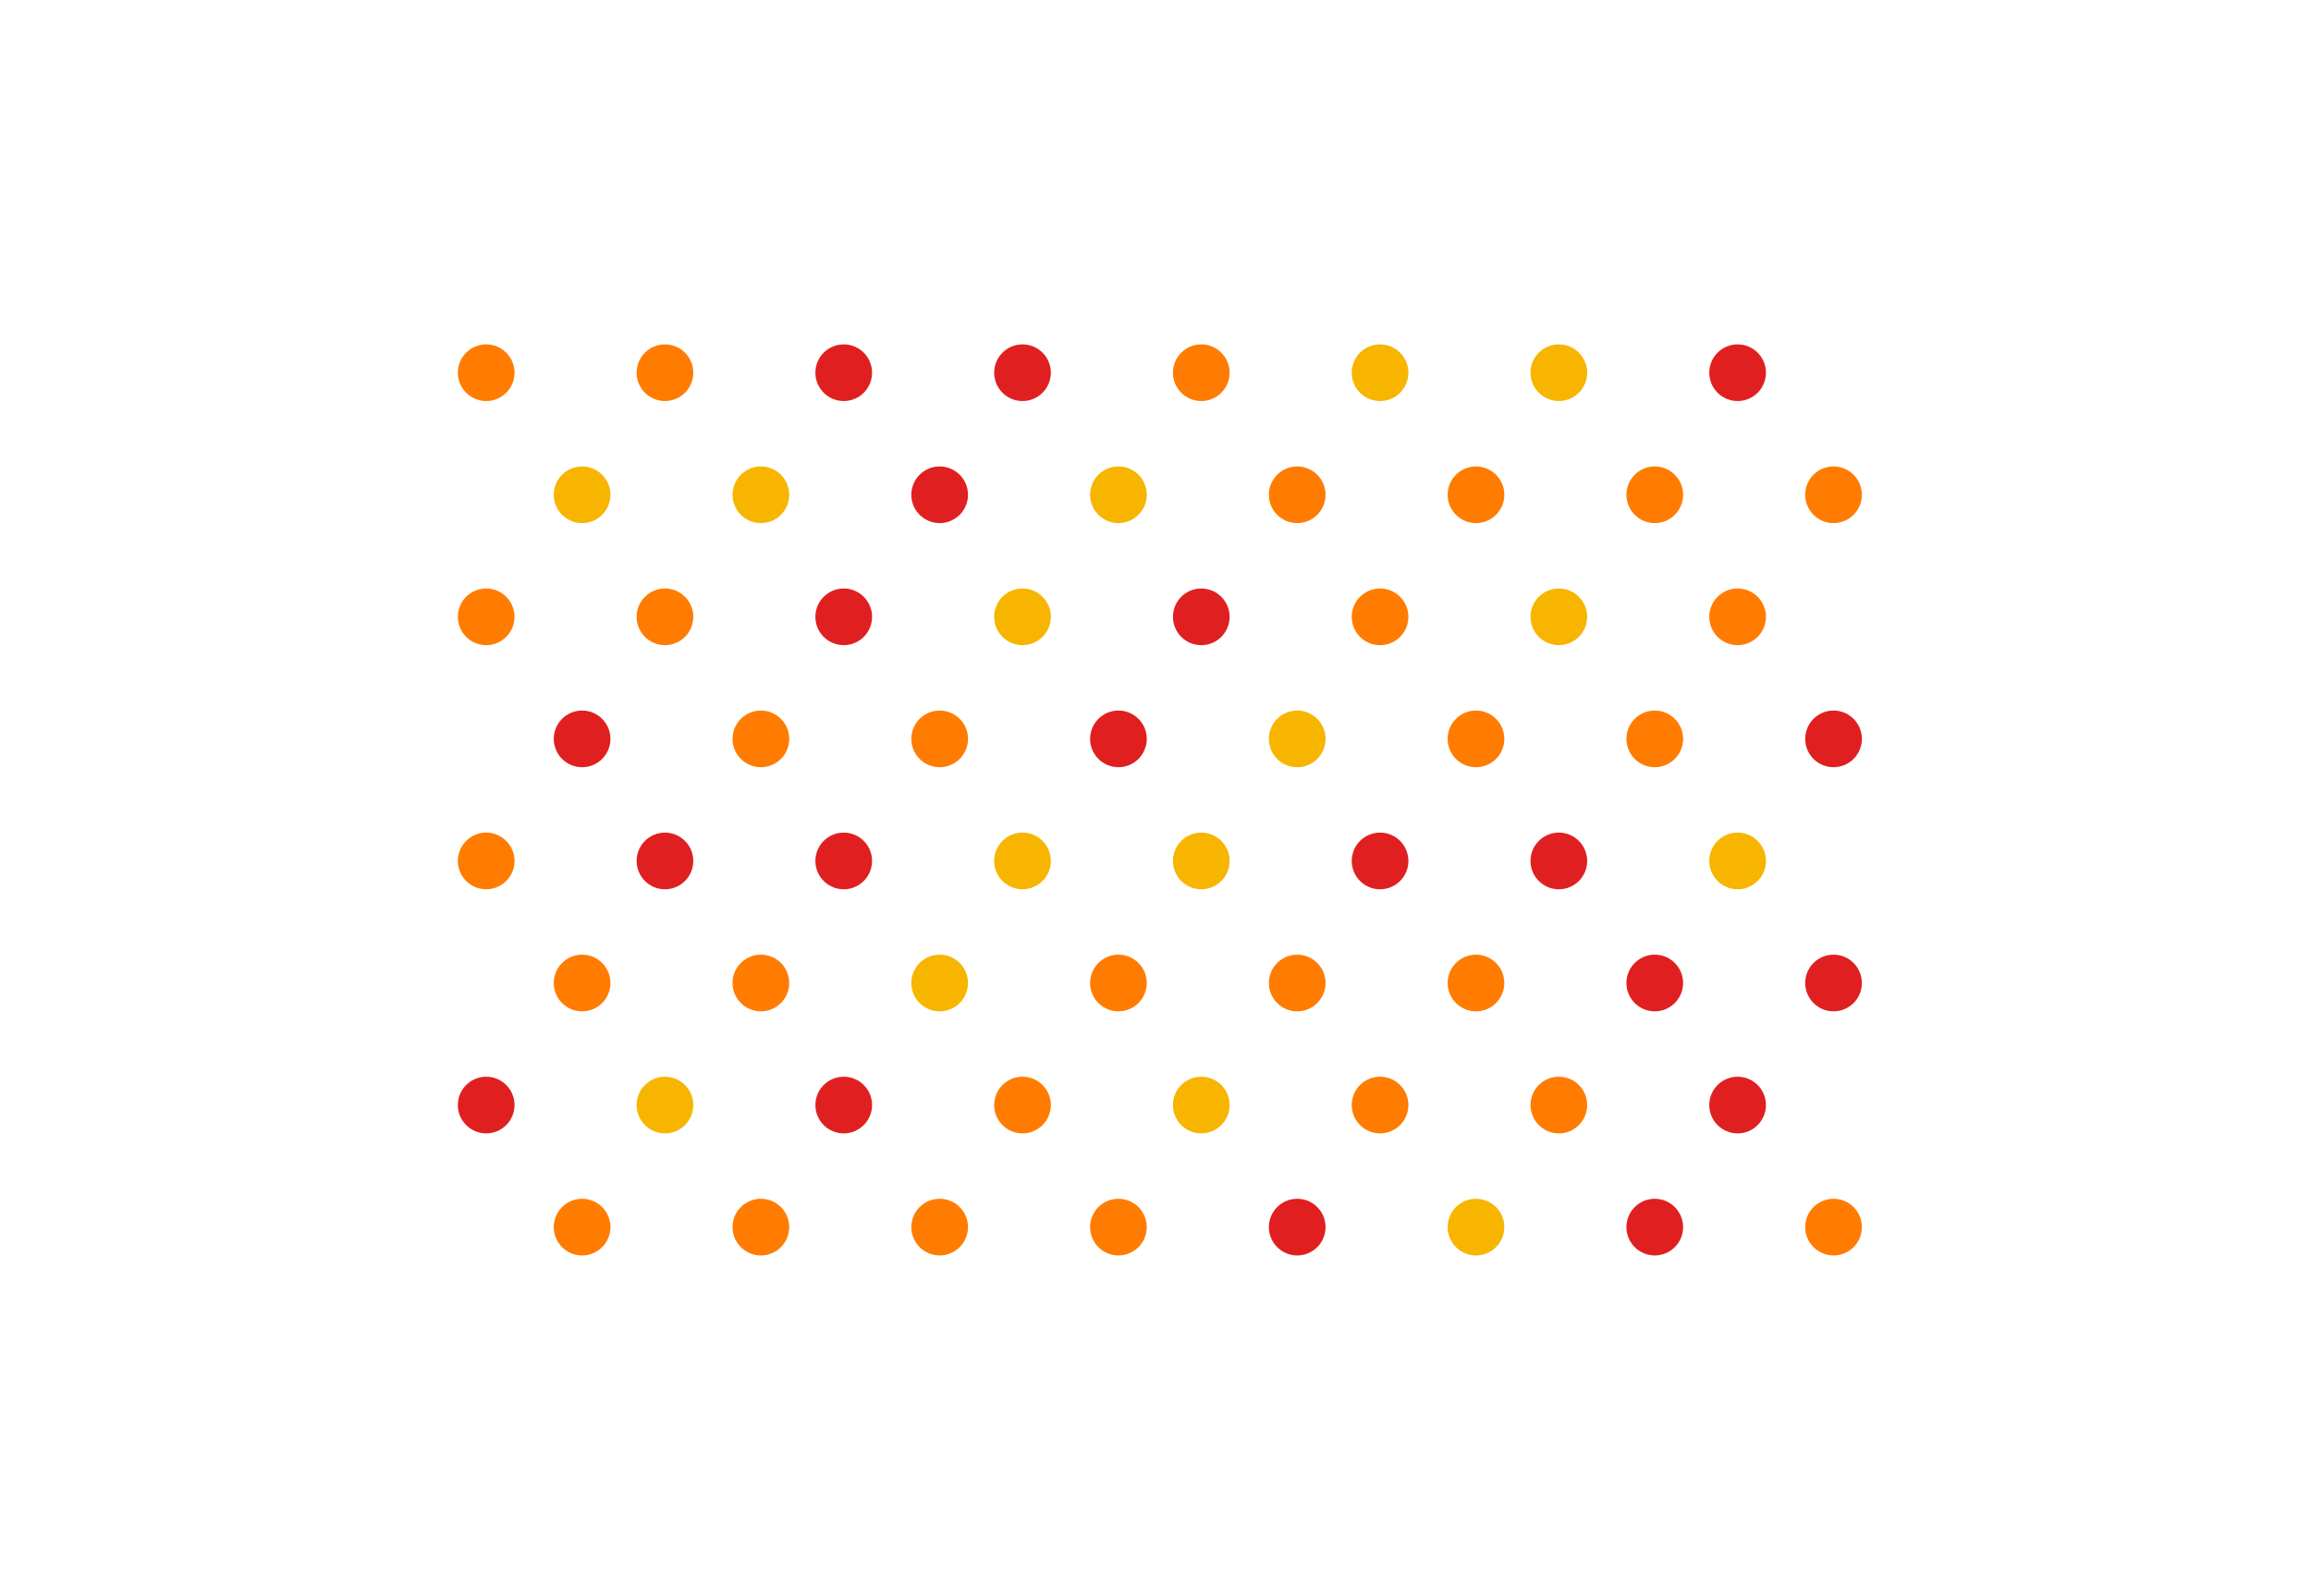
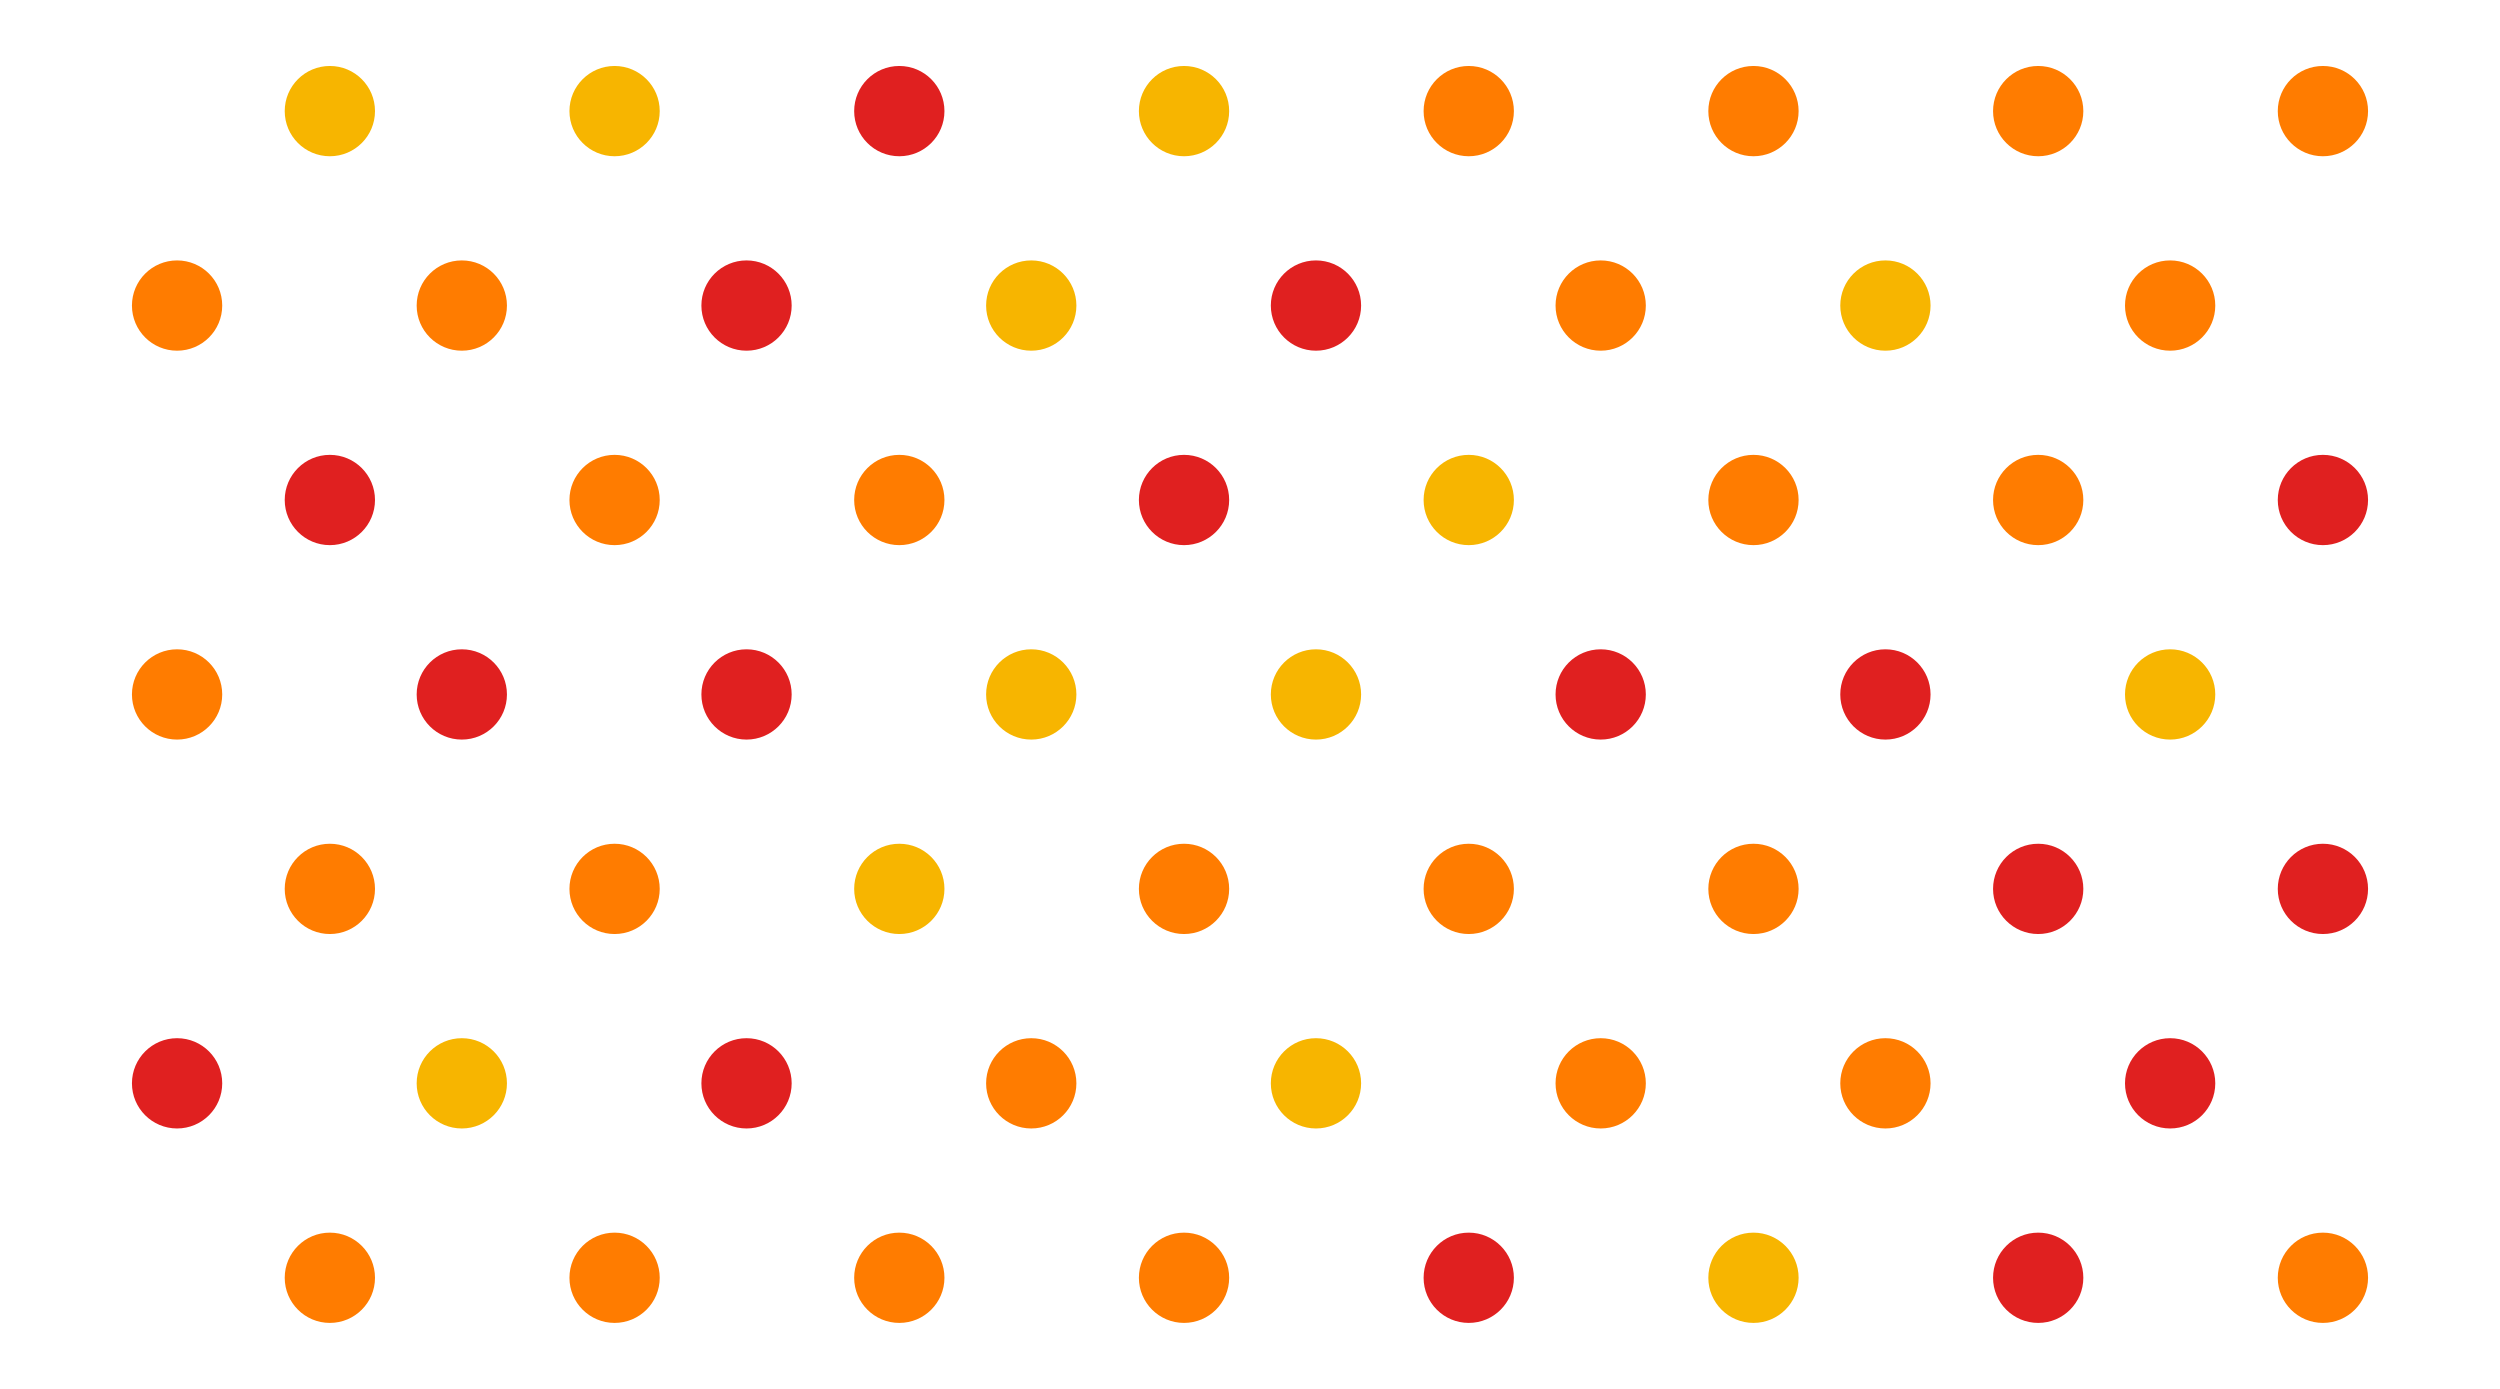
- <svg xmlns="http://www.w3.org/2000/svg" width="530px" height="366px" viewBox="0 0 530 366" version="1.1">
-   <g id="website-design" stroke="none" stroke-width="1" fill="none" fill-rule="evenodd">
+ <svg xmlns="http://www.w3.org/2000/svg" version="1.1" id="Layer_1" x="0px" y="0px" viewBox="0 0 360 200" style="enable-background:new 0 0 360 200;" xml:space="preserve">
+   <style type="text/css">
+ 	.st0{fill-rule:evenodd;clip-rule:evenodd;fill:#FF7C00;}
+ 	.st1{fill-rule:evenodd;clip-rule:evenodd;fill:#E02020;}
+ 	.st2{fill-rule:evenodd;clip-rule:evenodd;fill:#F7B500;}
+ </style>
+   <g id="website-design">
    <g id="Group-11">
-       <rect id="Rectangle" fill-opacity="0" fill="#D8D8D8" x="0" y="0" width="530" height="366" rx="89" />
      <g id="image" transform="translate(110, 78)">
-         <g id="orange" transform="translate(-5, 1)" fill="#FF7C00">
+         <g id="orange" transform="translate(-5, 1)">
          <g id="ht_dot-copy-382" transform="translate(22, 196)">
-             <circle id="ht_dot" cx="6.5" cy="6.5" r="6.5" />
+             <circle id="ht_dot" class="st0" cx="-79.5" cy="-91" r="6.5" />
          </g>
-           <g id="ht_dot-copy-382" transform="translate(63, 196)">
-             <circle id="ht_dot" cx="6.5" cy="6.5" r="6.5" />
+           <g id="ht_dot-copy-382_1_" transform="translate(63, 196)">
+             <circle id="ht_dot_1_" class="st0" cx="-79.5" cy="-91" r="6.5" />
          </g>
-           <g id="ht_dot-copy-382" transform="translate(104, 196)">
-             <circle id="ht_dot" cx="6.5" cy="6.5" r="6.5" />
+           <g id="ht_dot-copy-382_2_" transform="translate(104, 196)">
+             <circle id="ht_dot_2_" class="st0" cx="-79.5" cy="-91" r="6.5" />
          </g>
-           <g id="ht_dot-copy-382" transform="translate(123, 168)">
-             <circle id="ht_dot" cx="6.5" cy="6.5" r="6.5" />
+           <g id="ht_dot-copy-382_3_" transform="translate(123, 168)">
+             <circle id="ht_dot_3_" class="st0" cx="-79.5" cy="-91" r="6.5" />
          </g>
-           <g id="ht_dot-copy-382" transform="translate(145, 196)">
-             <circle id="ht_dot" cx="6.5" cy="6.5" r="6.5" />
+           <g id="ht_dot-copy-382_4_" transform="translate(145, 196)">
+             <circle id="ht_dot_4_" class="st0" cx="-79.5" cy="-91" r="6.5" />
          </g>
-           <g id="ht_dot-copy-382" transform="translate(205, 168)">
-             <circle id="ht_dot" cx="6.5" cy="6.5" r="6.5" />
+           <g id="ht_dot-copy-382_5_" transform="translate(205, 168)">
+             <circle id="ht_dot_5_" class="st0" cx="-79.5" cy="-91" r="6.5" />
          </g>
-           <g id="ht_dot-copy-382" transform="translate(246, 168)">
-             <circle id="ht_dot" cx="6.5" cy="6.5" r="6.5" />
+           <g id="ht_dot-copy-382_6_" transform="translate(246, 168)">
+             <circle id="ht_dot_6_" class="st0" cx="-79.5" cy="-91" r="6.5" />
          </g>
-           <g id="ht_dot-copy-382" transform="translate(309, 196)">
-             <circle id="ht_dot" cx="6.5" cy="6.5" r="6.5" />
+           <g id="ht_dot-copy-382_7_" transform="translate(309, 196)">
+             <circle id="ht_dot_7_" class="st0" cx="-79.5" cy="-91" r="6.5" />
          </g>
-           <g id="ht_dot-copy-382" transform="translate(0, 112)">
-             <circle id="ht_dot" cx="6.5" cy="6.5" r="6.5" />
+           <g id="ht_dot-copy-382_8_" transform="translate(0, 112)">
+             <circle id="ht_dot_8_" class="st0" cx="-79.5" cy="-91" r="6.5" />
          </g>
-           <g id="ht_dot-copy-382" transform="translate(22, 140)">
-             <circle id="ht_dot" cx="6.5" cy="6.5" r="6.5" />
+           <g id="ht_dot-copy-382_9_" transform="translate(22, 140)">
+             <circle id="ht_dot_9_" class="st0" cx="-79.5" cy="-91" r="6.5" />
          </g>
-           <g id="ht_dot-copy-382" transform="translate(63, 140)">
-             <circle id="ht_dot" cx="6.5" cy="6.5" r="6.5" />
+           <g id="ht_dot-copy-382_10_" transform="translate(63, 140)">
+             <circle id="ht_dot_10_" class="st0" cx="-79.5" cy="-91" r="6.5" />
          </g>
-           <g id="ht_dot-copy-382" transform="translate(145, 140)">
-             <circle id="ht_dot" cx="6.5" cy="6.5" r="6.5" />
+           <g id="ht_dot-copy-382_11_" transform="translate(145, 140)">
+             <circle id="ht_dot_11_" class="st0" cx="-79.5" cy="-91" r="6.5" />
          </g>
-           <g id="ht_dot-copy-382" transform="translate(186, 140)">
-             <circle id="ht_dot" cx="6.5" cy="6.5" r="6.5" />
+           <g id="ht_dot-copy-382_12_" transform="translate(186, 140)">
+             <circle id="ht_dot_12_" class="st0" cx="-79.5" cy="-91" r="6.5" />
          </g>
-           <g id="ht_dot-copy-382" transform="translate(227, 140)">
-             <circle id="ht_dot" cx="6.5" cy="6.5" r="6.5" />
+           <g id="ht_dot-copy-382_13_" transform="translate(227, 140)">
+             <circle id="ht_dot_13_" class="st0" cx="-79.5" cy="-91" r="6.5" />
          </g>
-           <g id="ht_dot-copy-382" transform="translate(0, 56)">
-             <circle id="ht_dot" cx="6.5" cy="6.5" r="6.5" />
+           <g id="ht_dot-copy-382_14_" transform="translate(0, 56)">
+             <circle id="ht_dot_14_" class="st0" cx="-79.5" cy="-91" r="6.5" />
          </g>
-           <g id="ht_dot-copy-382" transform="translate(41, 56)">
-             <circle id="ht_dot" cx="6.5" cy="6.5" r="6.5" />
+           <g id="ht_dot-copy-382_15_" transform="translate(41, 56)">
+             <circle id="ht_dot_15_" class="st0" cx="-79.5" cy="-91" r="6.5" />
          </g>
-           <g id="ht_dot-copy-382" transform="translate(63, 84)">
-             <circle id="ht_dot" cx="6.5" cy="6.5" r="6.5" />
+           <g id="ht_dot-copy-382_16_" transform="translate(63, 84)">
+             <circle id="ht_dot_16_" class="st0" cx="-79.5" cy="-91" r="6.5" />
          </g>
-           <g id="ht_dot-copy-382" transform="translate(104, 84)">
-             <circle id="ht_dot" cx="6.5" cy="6.5" r="6.5" />
+           <g id="ht_dot-copy-382_17_" transform="translate(104, 84)">
+             <circle id="ht_dot_17_" class="st0" cx="-79.5" cy="-91" r="6.5" />
          </g>
-           <g id="ht_dot-copy-382" transform="translate(205, 56)">
-             <circle id="ht_dot" cx="6.5" cy="6.5" r="6.5" />
+           <g id="ht_dot-copy-382_18_" transform="translate(205, 56)">
+             <circle id="ht_dot_18_" class="st0" cx="-79.5" cy="-91" r="6.5" />
          </g>
-           <g id="ht_dot-copy-382" transform="translate(227, 84)">
-             <circle id="ht_dot" cx="6.5" cy="6.5" r="6.5" />
+           <g id="ht_dot-copy-382_19_" transform="translate(227, 84)">
+             <circle id="ht_dot_19_" class="st0" cx="-79.5" cy="-91" r="6.5" />
          </g>
-           <g id="ht_dot-copy-382" transform="translate(268, 84)">
-             <circle id="ht_dot" cx="6.5" cy="6.5" r="6.5" />
+           <g id="ht_dot-copy-382_20_" transform="translate(268, 84)">
+             <circle id="ht_dot_20_" class="st0" cx="-79.5" cy="-91" r="6.5" />
          </g>
-           <g id="ht_dot-copy-382" transform="translate(287, 56)">
-             <circle id="ht_dot" cx="6.5" cy="6.5" r="6.5" />
+           <g id="ht_dot-copy-382_21_" transform="translate(287, 56)">
+             <circle id="ht_dot_21_" class="st0" cx="-79.5" cy="-91" r="6.5" />
          </g>
-           <g id="ht_dot-copy-382">
-             <circle id="ht_dot" cx="6.5" cy="6.5" r="6.5" />
+           <g id="ht_dot-copy-382_25_" transform="translate(186, 28)">
+             <circle id="ht_dot_25_" class="st0" cx="-79.5" cy="-91" r="6.5" />
          </g>
-           <g id="ht_dot-copy-382" transform="translate(41, 0)">
-             <circle id="ht_dot" cx="6.5" cy="6.5" r="6.5" />
+           <g id="ht_dot-copy-382_26_" transform="translate(227, 28)">
+             <circle id="ht_dot_26_" class="st0" cx="-79.5" cy="-91" r="6.5" />
          </g>
-           <g id="ht_dot-copy-382" transform="translate(164, 0)">
-             <circle id="ht_dot" cx="6.5" cy="6.5" r="6.5" />
+           <g id="ht_dot-copy-382_27_" transform="translate(268, 28)">
+             <circle id="ht_dot_27_" class="st0" cx="-79.5" cy="-91" r="6.5" />
          </g>
-           <g id="ht_dot-copy-382" transform="translate(186, 28)">
-             <circle id="ht_dot" cx="6.5" cy="6.5" r="6.5" />
-           </g>
-           <g id="ht_dot-copy-382" transform="translate(227, 28)">
-             <circle id="ht_dot" cx="6.5" cy="6.5" r="6.5" />
-           </g>
-           <g id="ht_dot-copy-382" transform="translate(268, 28)">
-             <circle id="ht_dot" cx="6.5" cy="6.5" r="6.5" />
-           </g>
-           <g id="ht_dot-copy-382" transform="translate(309, 28)">
-             <circle id="ht_dot" cx="6.5" cy="6.5" r="6.5" />
+           <g id="ht_dot-copy-382_28_" transform="translate(309, 28)">
+             <circle id="ht_dot_28_" class="st0" cx="-79.5" cy="-91" r="6.5" />
          </g>
        </g>
-         <g id="red" transform="translate(-5, 1)" fill="#E02020">
+         <g id="red" transform="translate(-5, 1)">
          <g id="ht_dot-copy-383" transform="translate(0, 168)">
-             <circle id="ht_dot" cx="6.5" cy="6.5" r="6.5" />
+             <circle id="ht_dot_29_" class="st1" cx="-79.5" cy="-91" r="6.5" />
          </g>
-           <g id="ht_dot-copy-383" transform="translate(268, 196)">
-             <circle id="ht_dot" cx="6.5" cy="6.5" r="6.5" />
+           <g id="ht_dot-copy-383_1_" transform="translate(268, 196)">
+             <circle id="ht_dot_30_" class="st1" cx="-79.5" cy="-91" r="6.5" />
          </g>
-           <g id="ht_dot-copy-383" transform="translate(41, 112)">
-             <circle id="ht_dot" cx="6.5" cy="6.5" r="6.5" />
+           <g id="ht_dot-copy-383_2_" transform="translate(41, 112)">
+             <circle id="ht_dot_31_" class="st1" cx="-79.5" cy="-91" r="6.5" />
          </g>
-           <g id="ht_dot-copy-383" transform="translate(82, 112)">
-             <circle id="ht_dot" cx="6.5" cy="6.5" r="6.5" />
+           <g id="ht_dot-copy-383_3_" transform="translate(82, 112)">
+             <circle id="ht_dot_32_" class="st1" cx="-79.5" cy="-91" r="6.5" />
          </g>
-           <g id="ht_dot-copy-383" transform="translate(246, 112)">
-             <circle id="ht_dot" cx="6.5" cy="6.5" r="6.5" />
+           <g id="ht_dot-copy-383_4_" transform="translate(246, 112)">
+             <circle id="ht_dot_33_" class="st1" cx="-79.5" cy="-91" r="6.5" />
          </g>
-           <g id="ht_dot-copy-383" transform="translate(268, 140)">
-             <circle id="ht_dot" cx="6.5" cy="6.5" r="6.5" />
+           <g id="ht_dot-copy-383_5_" transform="translate(268, 140)">
+             <circle id="ht_dot_34_" class="st1" cx="-79.5" cy="-91" r="6.5" />
          </g>
-           <g id="ht_dot-copy-383" transform="translate(309, 140)">
-             <circle id="ht_dot" cx="6.5" cy="6.5" r="6.5" />
+           <g id="ht_dot-copy-383_6_" transform="translate(309, 140)">
+             <circle id="ht_dot_35_" class="st1" cx="-79.5" cy="-91" r="6.5" />
          </g>
-           <g id="ht_dot-copy-383" transform="translate(22, 84)">
-             <circle id="ht_dot" cx="6.5" cy="6.5" r="6.5" />
+           <g id="ht_dot-copy-383_7_" transform="translate(22, 84)">
+             <circle id="ht_dot_36_" class="st1" cx="-79.5" cy="-91" r="6.5" />
          </g>
-           <g id="ht_dot-copy-383" transform="translate(82, 56)">
-             <circle id="ht_dot" cx="6.5" cy="6.5" r="6.5" />
+           <g id="ht_dot-copy-383_8_" transform="translate(82, 56)">
+             <circle id="ht_dot_37_" class="st1" cx="-79.5" cy="-91" r="6.5" />
          </g>
-           <g id="ht_dot-copy-383" transform="translate(309, 84)">
-             <circle id="ht_dot" cx="6.5" cy="6.5" r="6.5" />
+           <g id="ht_dot-copy-383_9_" transform="translate(309, 84)">
+             <circle id="ht_dot_38_" class="st1" cx="-79.5" cy="-91" r="6.5" />
          </g>
-           <g id="ht_dot-copy-383" transform="translate(104, 28)">
-             <circle id="ht_dot" cx="6.5" cy="6.5" r="6.5" />
+           <g id="ht_dot-copy-383_10_" transform="translate(104, 28)">
+             <circle id="ht_dot_39_" class="st1" cx="-79.5" cy="-91" r="6.5" />
          </g>
-           <g id="ht_dot-copy-383" transform="translate(123, 0)">
-             <circle id="ht_dot" cx="6.5" cy="6.5" r="6.5" />
+           <g id="ht_dot-copy-383_12_" transform="translate(82, 168)">
+             <circle id="ht_dot_41_" class="st1" cx="-79.5" cy="-91" r="6.5" />
          </g>
-           <g id="ht_dot-copy-383" transform="translate(82, 168)">
-             <circle id="ht_dot" cx="6.5" cy="6.5" r="6.5" />
+           <g id="ht_dot-copy-383_13_" transform="translate(186, 196)">
+             <circle id="ht_dot_42_" class="st1" cx="-79.5" cy="-91" r="6.5" />
          </g>
-           <g id="ht_dot-copy-383" transform="translate(186, 196)">
-             <circle id="ht_dot" cx="6.5" cy="6.5" r="6.5" />
+           <g id="ht_dot-copy-383_14_" transform="translate(287, 168)">
+             <circle id="ht_dot_43_" class="st1" cx="-79.5" cy="-91" r="6.5" />
          </g>
-           <g id="ht_dot-copy-383" transform="translate(287, 168)">
-             <circle id="ht_dot" cx="6.5" cy="6.5" r="6.5" />
+           <g id="ht_dot-copy-383_15_" transform="translate(205, 112)">
+             <circle id="ht_dot_44_" class="st1" cx="-79.5" cy="-91" r="6.5" />
          </g>
-           <g id="ht_dot-copy-383" transform="translate(205, 112)">
-             <circle id="ht_dot" cx="6.5" cy="6.5" r="6.5" />
+           <g id="ht_dot-copy-383_16_" transform="translate(145, 84)">
+             <circle id="ht_dot_45_" class="st1" cx="-79.5" cy="-91" r="6.5" />
          </g>
-           <g id="ht_dot-copy-383" transform="translate(145, 84)">
-             <circle id="ht_dot" cx="6.5" cy="6.5" r="6.5" />
-           </g>
-           <g id="ht_dot-copy-383" transform="translate(164, 56)">
-             <circle id="ht_dot" cx="6.5" cy="6.5" r="6.5" />
-           </g>
-           <g id="ht_dot-copy-383" transform="translate(82, 0)">
-             <circle id="ht_dot" cx="6.5" cy="6.5" r="6.5" />
-           </g>
-           <g id="ht_dot-copy-383" transform="translate(287, 0)">
-             <circle id="ht_dot" cx="6.5" cy="6.5" r="6.5" />
+           <g id="ht_dot-copy-383_17_" transform="translate(164, 56)">
+             <circle id="ht_dot_46_" class="st1" cx="-79.5" cy="-91" r="6.5" />
          </g>
        </g>
-         <g id="Group-5" transform="translate(17, 1)" fill="#F7B500">
+         <g id="Group-5" transform="translate(17, 1)">
          <g id="ht_dot-copy-381" transform="translate(19, 168)">
-             <circle id="ht_dot" cx="6.5" cy="6.5" r="6.5" />
+             <circle id="ht_dot_49_" class="st2" cx="-79.5" cy="-91" r="6.5" />
          </g>
-           <g id="ht_dot-copy-381" transform="translate(142, 168)">
-             <circle id="ht_dot" cx="6.5" cy="6.5" r="6.5" />
+           <g id="ht_dot-copy-381_1_" transform="translate(142, 168)">
+             <circle id="ht_dot_50_" class="st2" cx="-79.5" cy="-91" r="6.5" />
          </g>
-           <g id="ht_dot-copy-381" transform="translate(205, 196)">
-             <circle id="ht_dot" cx="6.5" cy="6.5" r="6.5" />
+           <g id="ht_dot-copy-381_2_" transform="translate(205, 196)">
+             <circle id="ht_dot_51_" class="st2" cx="-79.5" cy="-91" r="6.5" />
          </g>
-           <g id="ht_dot-copy-381" transform="translate(82, 140)">
-             <circle id="ht_dot" cx="6.5" cy="6.5" r="6.5" />
+           <g id="ht_dot-copy-381_3_" transform="translate(82, 140)">
+             <circle id="ht_dot_52_" class="st2" cx="-79.5" cy="-91" r="6.5" />
          </g>
-           <g id="ht_dot-copy-381" transform="translate(101, 112)">
-             <circle id="ht_dot" cx="6.5" cy="6.5" r="6.5" />
+           <g id="ht_dot-copy-381_4_" transform="translate(101, 112)">
+             <circle id="ht_dot_53_" class="st2" cx="-79.5" cy="-91" r="6.5" />
          </g>
-           <g id="ht_dot-copy-381" transform="translate(142, 112)">
-             <circle id="ht_dot" cx="6.5" cy="6.5" r="6.5" />
+           <g id="ht_dot-copy-381_5_" transform="translate(142, 112)">
+             <circle id="ht_dot_54_" class="st2" cx="-79.5" cy="-91" r="6.5" />
          </g>
-           <g id="ht_dot-copy-381" transform="translate(265, 112)">
-             <circle id="ht_dot" cx="6.5" cy="6.5" r="6.5" />
+           <g id="ht_dot-copy-381_6_" transform="translate(265, 112)">
+             <circle id="ht_dot_55_" class="st2" cx="-79.5" cy="-91" r="6.5" />
          </g>
-           <g id="ht_dot-copy-381" transform="translate(101, 56)">
-             <circle id="ht_dot" cx="6.5" cy="6.5" r="6.5" />
+           <g id="ht_dot-copy-381_7_" transform="translate(101, 56)">
+             <circle id="ht_dot_56_" class="st2" cx="-79.5" cy="-91" r="6.5" />
          </g>
-           <g id="ht_dot-copy-381" transform="translate(164, 84)">
-             <circle id="ht_dot" cx="6.5" cy="6.5" r="6.5" />
+           <g id="ht_dot-copy-381_8_" transform="translate(164, 84)">
+             <circle id="ht_dot_57_" class="st2" cx="-79.5" cy="-91" r="6.5" />
          </g>
-           <g id="ht_dot-copy-381" transform="translate(224, 56)">
-             <circle id="ht_dot" cx="6.5" cy="6.5" r="6.5" />
+           <g id="ht_dot-copy-381_9_" transform="translate(224, 56)">
+             <circle id="ht_dot_58_" class="st2" cx="-79.5" cy="-91" r="6.5" />
          </g>
-           <g id="ht_dot-copy-381" transform="translate(0, 28)">
-             <circle id="ht_dot" cx="6.5" cy="6.5" r="6.5" />
+           <g id="ht_dot-copy-381_10_" transform="translate(0, 28)">
+             <circle id="ht_dot_59_" class="st2" cx="-79.5" cy="-91" r="6.5" />
          </g>
-           <g id="ht_dot-copy-381" transform="translate(41, 28)">
-             <circle id="ht_dot" cx="6.5" cy="6.5" r="6.5" />
+           <g id="ht_dot-copy-381_11_" transform="translate(41, 28)">
+             <circle id="ht_dot_60_" class="st2" cx="-79.5" cy="-91" r="6.5" />
          </g>
-           <g id="ht_dot-copy-381" transform="translate(123, 28)">
-             <circle id="ht_dot" cx="6.5" cy="6.5" r="6.5" />
-           </g>
-           <g id="ht_dot-copy-381" transform="translate(183, 0)">
-             <circle id="ht_dot" cx="6.5" cy="6.5" r="6.5" />
-           </g>
-           <g id="ht_dot-copy-381" transform="translate(224, 0)">
-             <circle id="ht_dot" cx="6.5" cy="6.5" r="6.5" />
+           <g id="ht_dot-copy-381_12_" transform="translate(123, 28)">
+             <circle id="ht_dot_61_" class="st2" cx="-79.5" cy="-91" r="6.5" />
          </g>
        </g>
      </g>
    </g>
  </g>
</svg>
